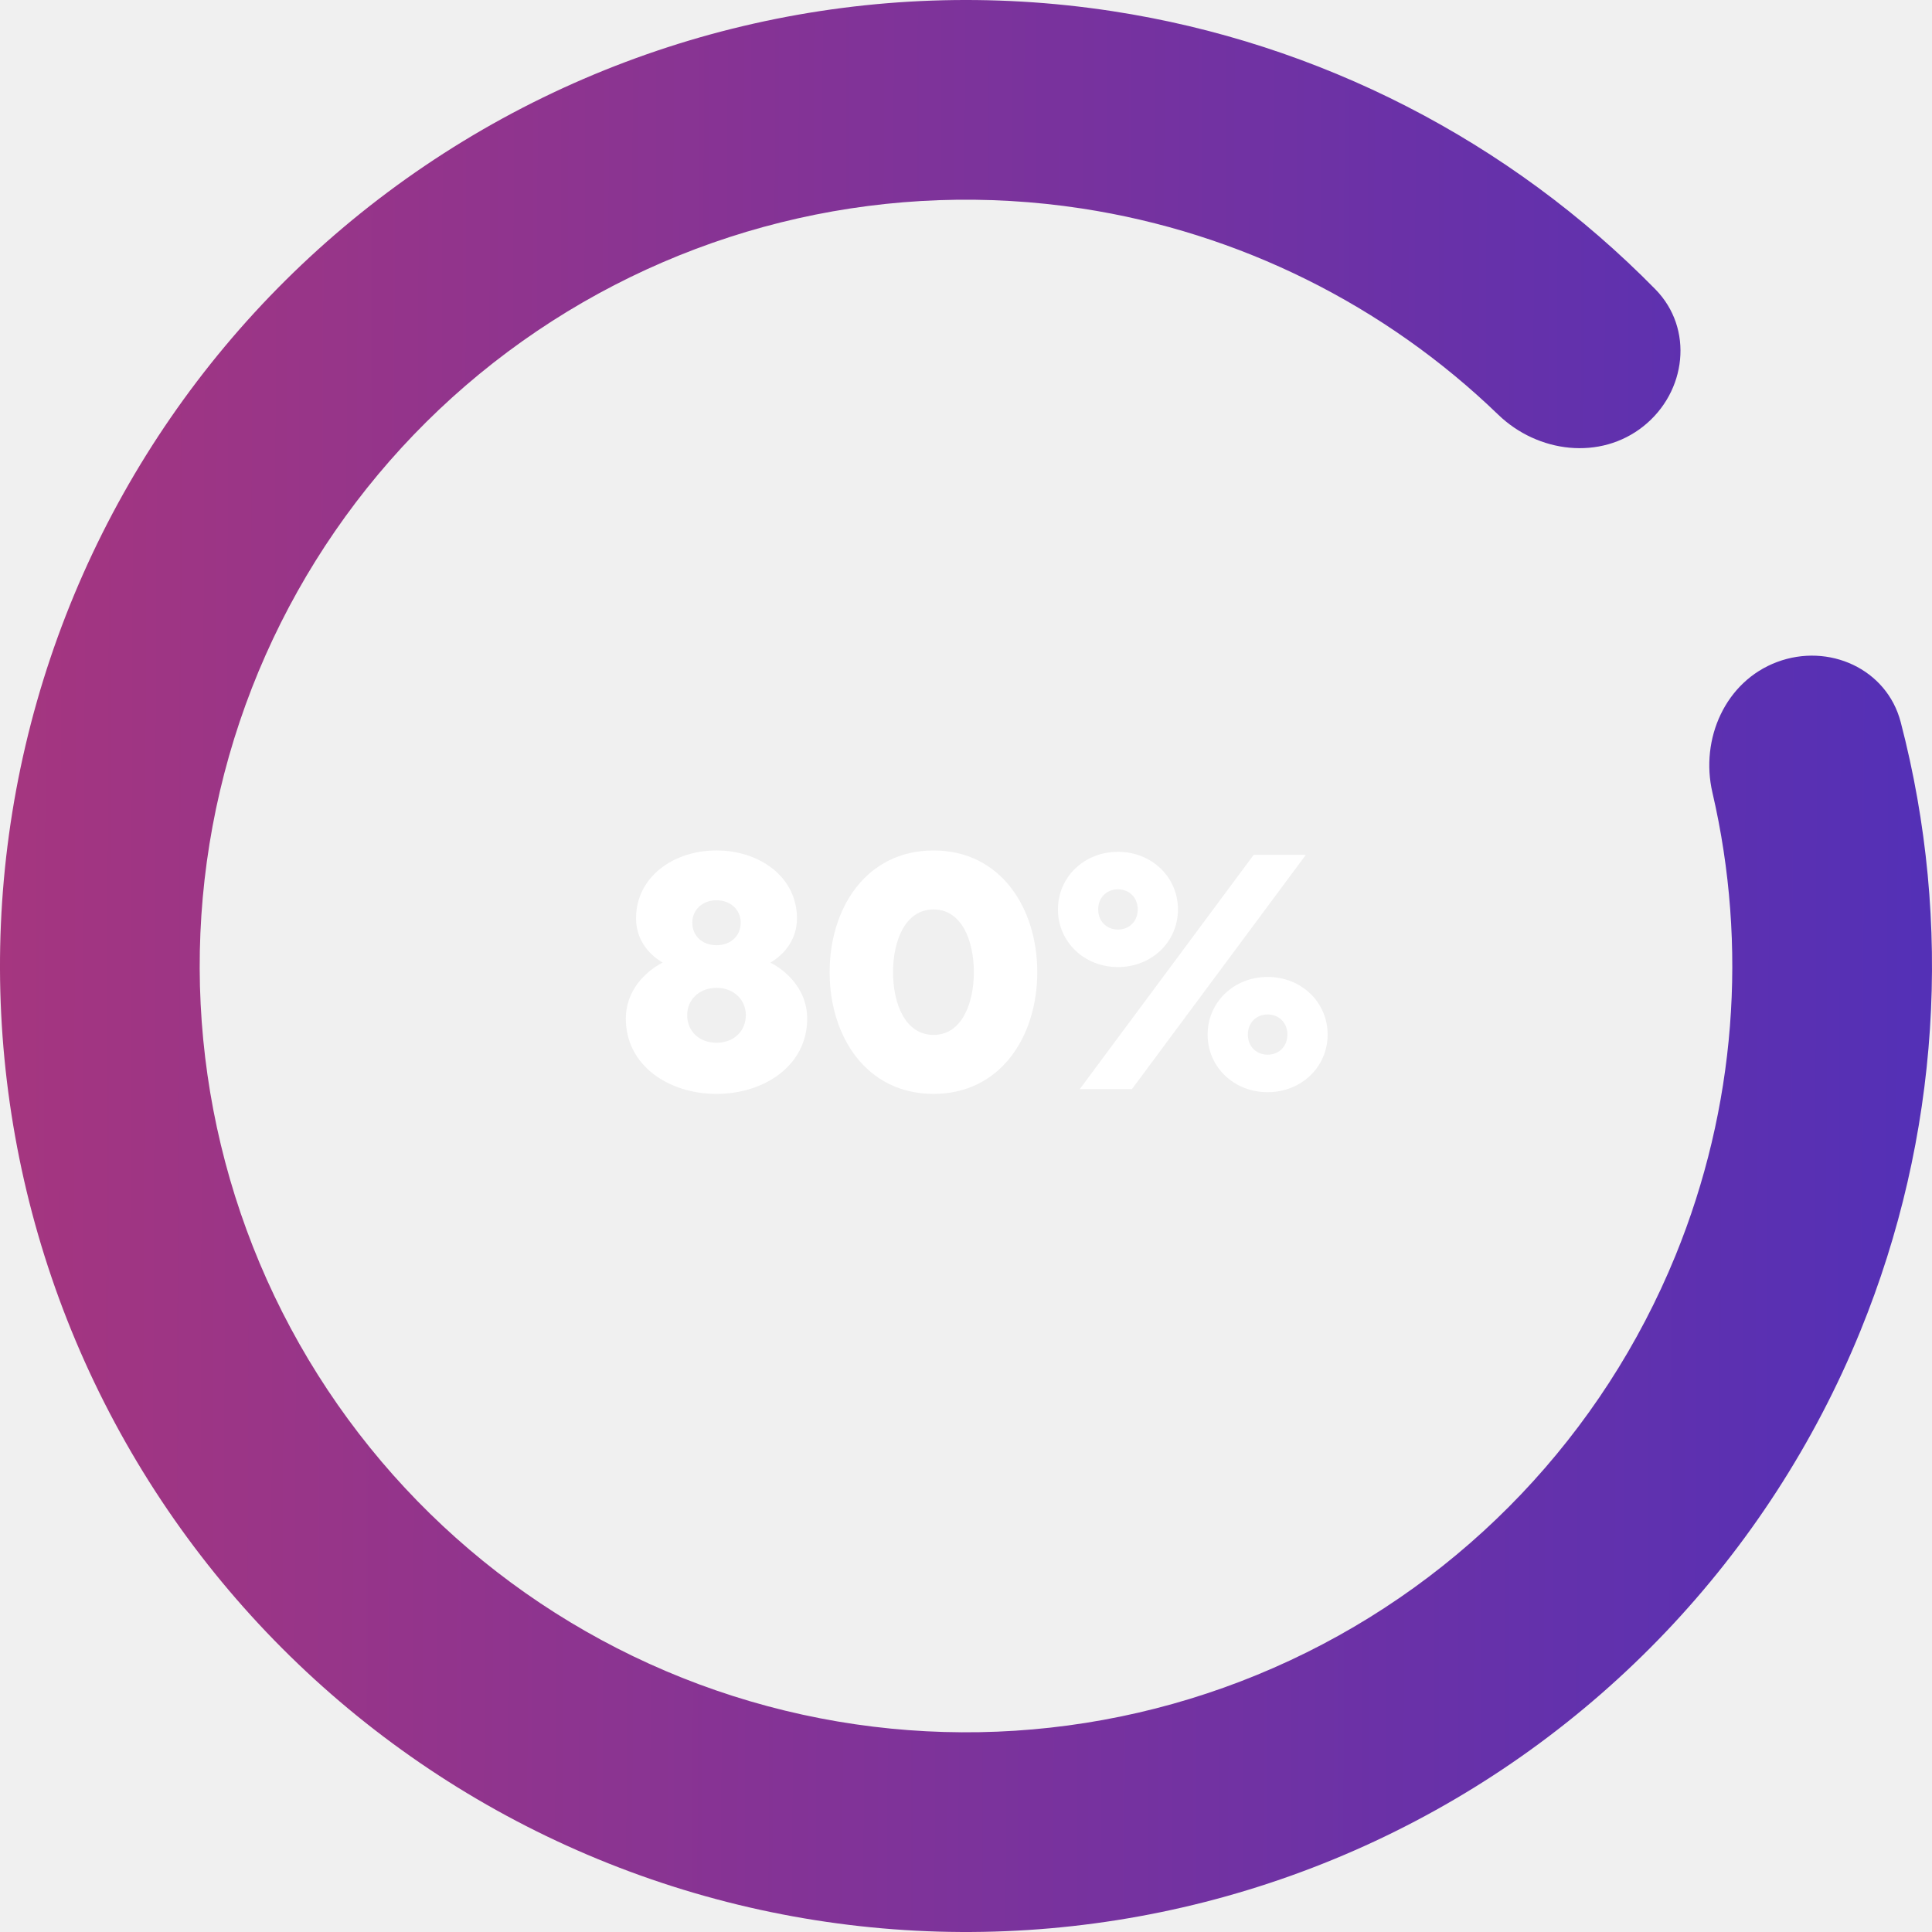
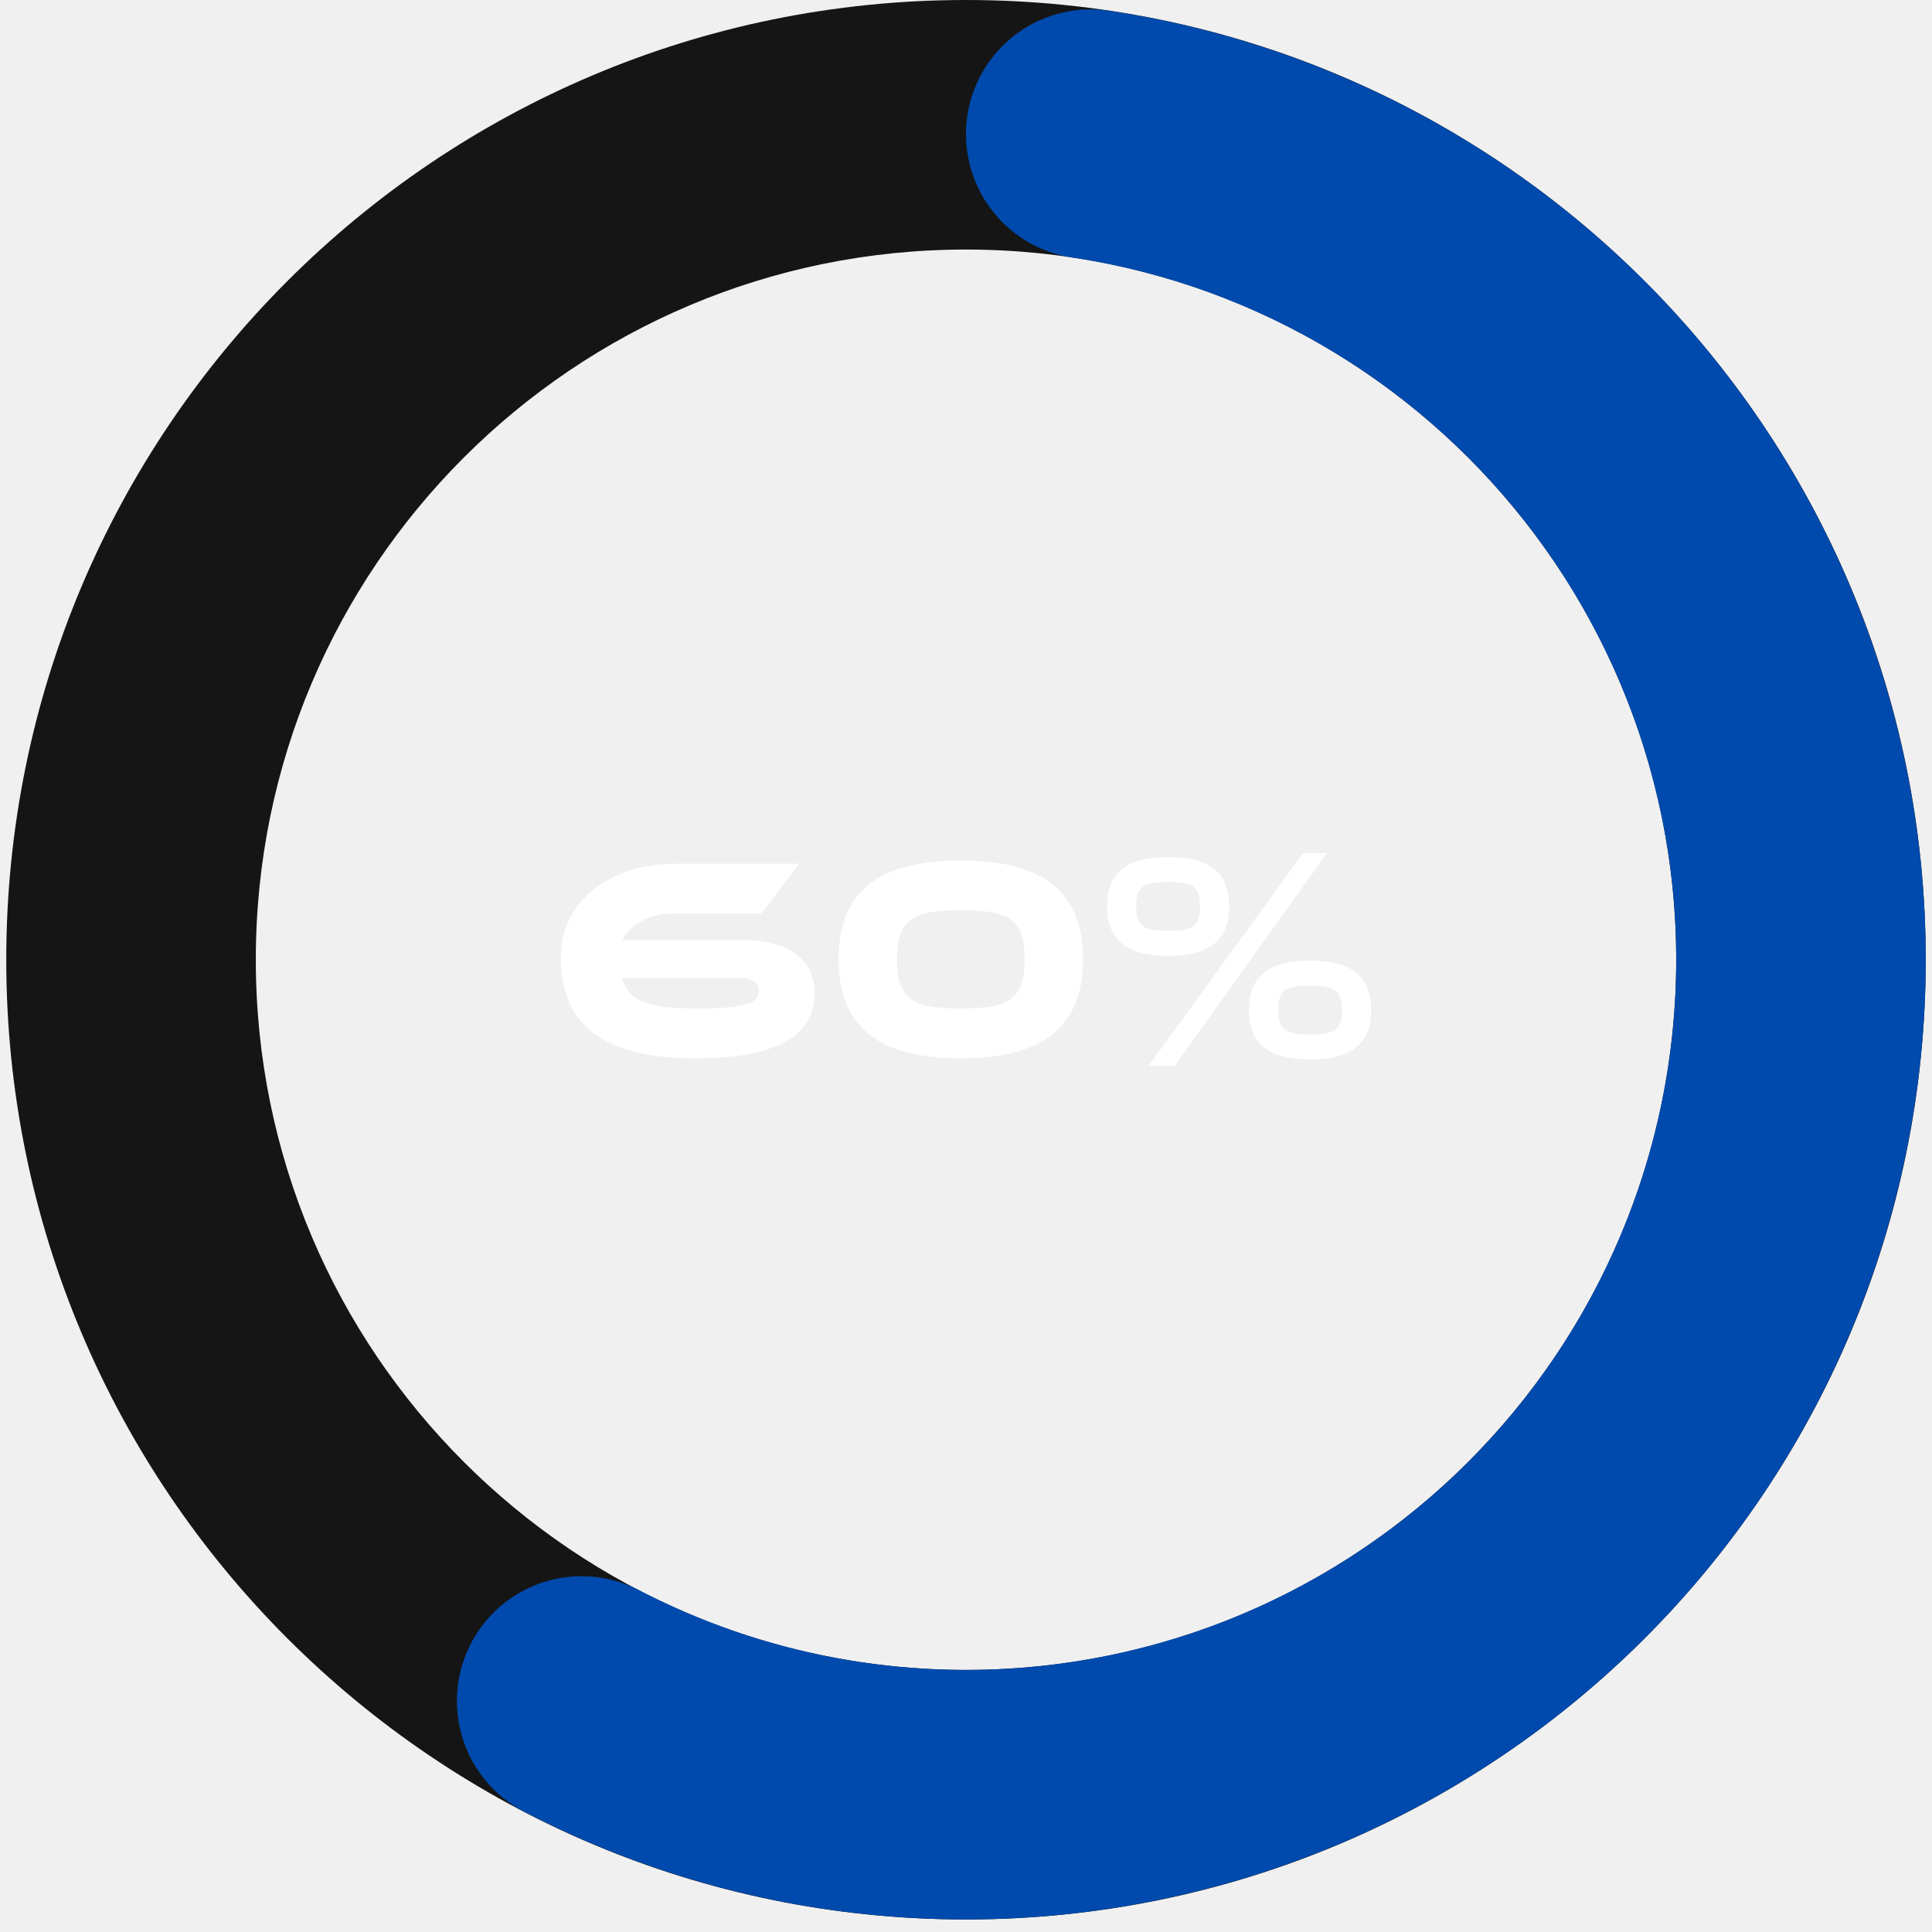
- <svg xmlns="http://www.w3.org/2000/svg" width="204" height="204" viewBox="0 0 204 204" fill="none">
-   <path d="M187.639 69.902C193.092 67.859 199.226 70.614 200.696 76.248C206.238 97.486 204.802 120.051 196.436 140.546C186.737 164.31 168.435 183.543 145.182 194.409C121.928 205.275 95.433 206.975 70.982 199.169C46.531 191.364 25.921 174.628 13.264 152.299C0.607 129.97 -3.166 103.69 2.696 78.702C8.559 53.713 23.627 31.854 44.894 17.484C66.161 3.114 92.064 -2.709 117.435 1.175C139.317 4.524 159.415 14.883 174.791 30.547C178.869 34.702 178.083 41.38 173.529 45.009C168.975 48.637 162.385 47.827 158.195 43.783C146.212 32.215 130.877 24.564 114.244 22.018C94.118 18.937 73.57 23.557 56.699 34.956C39.829 46.355 27.876 63.696 23.225 83.518C18.574 103.34 21.568 124.188 31.608 141.901C41.649 159.614 57.998 172.89 77.394 179.082C96.791 185.274 117.809 183.925 136.255 175.305C154.701 166.686 169.219 151.429 176.914 132.578C183.273 116.999 184.584 99.912 180.815 83.688C179.497 78.016 182.187 71.946 187.639 69.902Z" fill="url(#paint0_linear_16_344)" />
-   <path d="M75.656 89.8C71.048 89.8 67.16 92.644 67.16 96.964C67.16 99.016 68.276 100.636 69.968 101.644C68.06 102.616 66.08 104.668 66.08 107.548C66.08 112.552 70.652 115.504 75.656 115.504C80.66 115.504 85.232 112.552 85.232 107.548C85.232 104.668 83.252 102.616 81.344 101.644C83.036 100.636 84.152 99.016 84.152 96.964C84.152 92.644 80.264 89.8 75.656 89.8ZM78.752 107.188C78.752 108.88 77.492 110.104 75.656 110.104C73.82 110.104 72.56 108.88 72.56 107.188C72.56 105.568 73.82 104.308 75.656 104.308C77.492 104.308 78.752 105.568 78.752 107.188ZM75.656 95.056C77.096 95.056 78.212 96.028 78.212 97.432C78.212 98.836 77.132 99.808 75.656 99.808C74.18 99.808 73.1 98.836 73.1 97.432C73.1 96.028 74.216 95.056 75.656 95.056ZM109.525 102.652C109.525 95.848 105.637 89.8 98.581 89.8C91.489 89.8 87.601 95.848 87.601 102.652C87.601 109.456 91.489 115.504 98.581 115.504C105.637 115.504 109.525 109.456 109.525 102.652ZM102.829 102.652C102.829 106 101.533 109.276 98.581 109.276C95.593 109.276 94.297 106 94.297 102.652C94.297 99.304 95.593 96.028 98.581 96.028C101.533 96.028 102.829 99.304 102.829 102.652ZM124.381 96.028C124.381 92.608 121.609 89.944 118.045 89.944C114.481 89.944 111.709 92.608 111.709 96.028C111.709 99.448 114.481 102.112 118.045 102.112C121.609 102.112 124.381 99.448 124.381 96.028ZM120.133 96.028C120.133 97.288 119.233 98.152 118.045 98.152C116.857 98.152 115.957 97.288 115.957 96.028C115.957 94.768 116.857 93.904 118.045 93.904C119.233 93.904 120.133 94.768 120.133 96.028ZM137.881 90.268H132.373L114.013 115H119.521L137.881 90.268ZM127.513 109.24C127.513 112.66 130.285 115.324 133.849 115.324C137.413 115.324 140.185 112.66 140.185 109.24C140.185 105.82 137.413 103.156 133.849 103.156C130.285 103.156 127.513 105.82 127.513 109.24ZM131.761 109.24C131.761 107.98 132.661 107.116 133.849 107.116C135.037 107.116 135.937 107.98 135.937 109.24C135.937 110.5 135.037 111.364 133.849 111.364C132.661 111.364 131.761 110.5 131.761 109.24Z" fill="white" />
+ <svg xmlns="http://www.w3.org/2000/svg" width="204" zoomAndPan="magnify" viewBox="0 0 153 153" height="204" preserveAspectRatio="xMidYMid meet" version="1.0">
  <defs>
-     <linearGradient id="paint0_linear_16_344" x1="-12.435" y1="91.215" x2="228.124" y2="92.098" gradientUnits="userSpaceOnUse">
-       <stop stop-color="#AA367C" />
-       <stop offset="1" stop-color="#4A2FBD" />
-     </linearGradient>
+     <g />
+     <clipPath id="02e4a54c48">
+       <path d="M 0.496 0 L 152.504 0 L 152.504 152.008 L 0.496 152.008 Z M 0.496 0 " clip-rule="nonzero" />
+     </clipPath>
+     <clipPath id="146de3f28b">
+       <path d="M 76.5 0 C 118.477 0 152.504 34.027 152.504 76.004 C 152.504 117.98 118.477 152.008 76.5 152.008 C 34.523 152.008 0.496 117.98 0.496 76.004 C 0.496 34.027 34.523 0 76.5 0 L 76.5 19.762 C 45.438 19.762 20.258 44.941 20.258 76.004 C 20.258 107.066 45.438 132.246 76.5 132.246 C 107.562 132.246 132.742 107.066 132.742 76.004 C 132.742 44.941 107.562 19.762 76.5 19.762 L 76.5 0 " clip-rule="nonzero" />
+     </clipPath>
+     <clipPath id="0554ff8778">
+       <path d="M 36 0 L 152.504 0 L 152.504 152.008 L 36 152.008 Z M 36 0 " clip-rule="nonzero" />
+     </clipPath>
+     <clipPath id="026f20f5b6">
+       <path d="M 87.855 0.852 C 117.668 5.359 141.996 27.055 149.867 56.16 C 157.738 85.262 147.664 116.266 124.191 135.184 C 100.715 154.098 68.281 157.352 41.516 143.477 C 38.383 141.852 36.352 138.68 36.195 135.152 C 36.035 131.625 37.766 128.281 40.742 126.379 C 43.715 124.48 47.477 124.309 50.613 125.934 C 70.418 136.203 94.422 133.793 111.793 119.797 C 129.16 105.797 136.617 82.855 130.793 61.316 C 124.965 39.781 106.965 23.727 84.902 20.391 C 79.508 19.578 75.797 14.543 76.609 9.145 C 77.426 3.75 82.461 0.039 87.855 0.852 " clip-rule="nonzero" />
+     </clipPath>
  </defs>
+   <g clip-path="url(#02e4a54c48)">
+     <g clip-path="url(#146de3f28b)">
+       <path fill="#151515" d="M 0.496 0 L 152.504 0 L 152.504 152.008 L 0.496 152.008 Z M 0.496 0 " fill-opacity="1" fill-rule="nonzero" />
+     </g>
+   </g>
+   <g clip-path="url(#0554ff8778)">
+     <g clip-path="url(#026f20f5b6)">
+       <path fill="#004aad" d="M 0.496 0 L 152.504 0 L 152.504 152.008 L 0.496 152.008 Z M 0.496 0 " fill-opacity="1" fill-rule="nonzero" />
+     </g>
+   </g>
+   <g fill="#ffffff" fill-opacity="1">
+     <g transform="translate(43.45344, 83.55771)">
+       <g>
+         <path d="M 9.859 -11.219 L 16.84 -11.219 L 19.852 -15.16 L 10.086 -15.16 C 4.828 -15.16 0.953 -12.172 0.953 -7.727 C 0.953 -2.199 4.602 0.25 11.582 0.25 C 16.5 0.25 21.055 -0.746 21.055 -4.918 C 21.055 -7.66 18.832 -9.109 15.387 -9.109 L 5.801 -9.109 C 6.504 -10.402 8 -11.219 9.859 -11.219 Z M 15.027 -6.098 C 16.137 -6.098 16.637 -5.777 16.637 -5.055 C 16.637 -4.191 15.75 -3.695 11.852 -3.695 C 8.316 -3.695 6.367 -4.078 5.801 -6.098 Z M 15.027 -6.098 " />
+       </g>
+     </g>
+   </g>
+   <g fill="#ffffff" fill-opacity="1">
+     <g transform="translate(65.45962, 83.55771)">
+       <g>
+         <path d="M 10.629 -15.41 C 4.191 -15.41 0.953 -13.008 0.953 -7.594 C 0.953 -2.176 4.191 0.25 10.629 0.25 C 17.066 0.25 20.305 -2.176 20.305 -7.594 C 20.305 -13.008 17.066 -15.41 10.629 -15.41 Z M 10.629 -3.695 C 6.914 -3.695 5.574 -4.328 5.574 -7.594 C 5.574 -10.855 6.914 -11.469 10.629 -11.469 C 14.348 -11.469 15.684 -10.855 15.684 -7.594 C 15.684 -4.328 14.348 -3.695 10.629 -3.695 Z M 10.629 -3.695 " />
+       </g>
+     </g>
+   </g>
+   <g fill="#ffffff" fill-opacity="1">
+     <g transform="translate(86.71791, 83.55771)">
+       <g>
+         <path d="M 5.801 -15.684 C 2.562 -15.684 0.953 -14.48 0.953 -11.785 C 0.953 -9.066 2.562 -7.863 5.801 -7.863 C 9.02 -7.863 10.629 -9.066 10.629 -11.785 C 10.629 -14.48 9.02 -15.684 5.801 -15.684 Z M 5.801 -9.836 C 3.945 -9.836 3.262 -10.152 3.262 -11.785 C 3.262 -13.418 3.945 -13.711 5.801 -13.711 C 7.637 -13.711 8.316 -13.418 8.316 -11.785 C 8.316 -10.152 7.637 -9.836 5.801 -9.836 Z M 16.477 -16 L 4.238 0.859 L 6.301 0.859 L 18.379 -16 Z M 17.043 -7.48 C 13.801 -7.48 12.191 -6.277 12.191 -3.582 C 12.191 -0.859 13.801 0.34 17.043 0.34 C 20.262 0.34 21.871 -0.859 21.871 -3.582 C 21.871 -6.277 20.262 -7.48 17.043 -7.48 Z M 17.043 -1.633 C 15.184 -1.633 14.504 -1.949 14.504 -3.582 C 14.504 -5.211 15.184 -5.508 17.043 -5.508 C 18.879 -5.508 19.559 -5.211 19.559 -3.582 C 19.559 -1.949 18.879 -1.633 17.043 -1.633 Z M 17.043 -1.633 " />
+       </g>
+     </g>
+   </g>
</svg>
